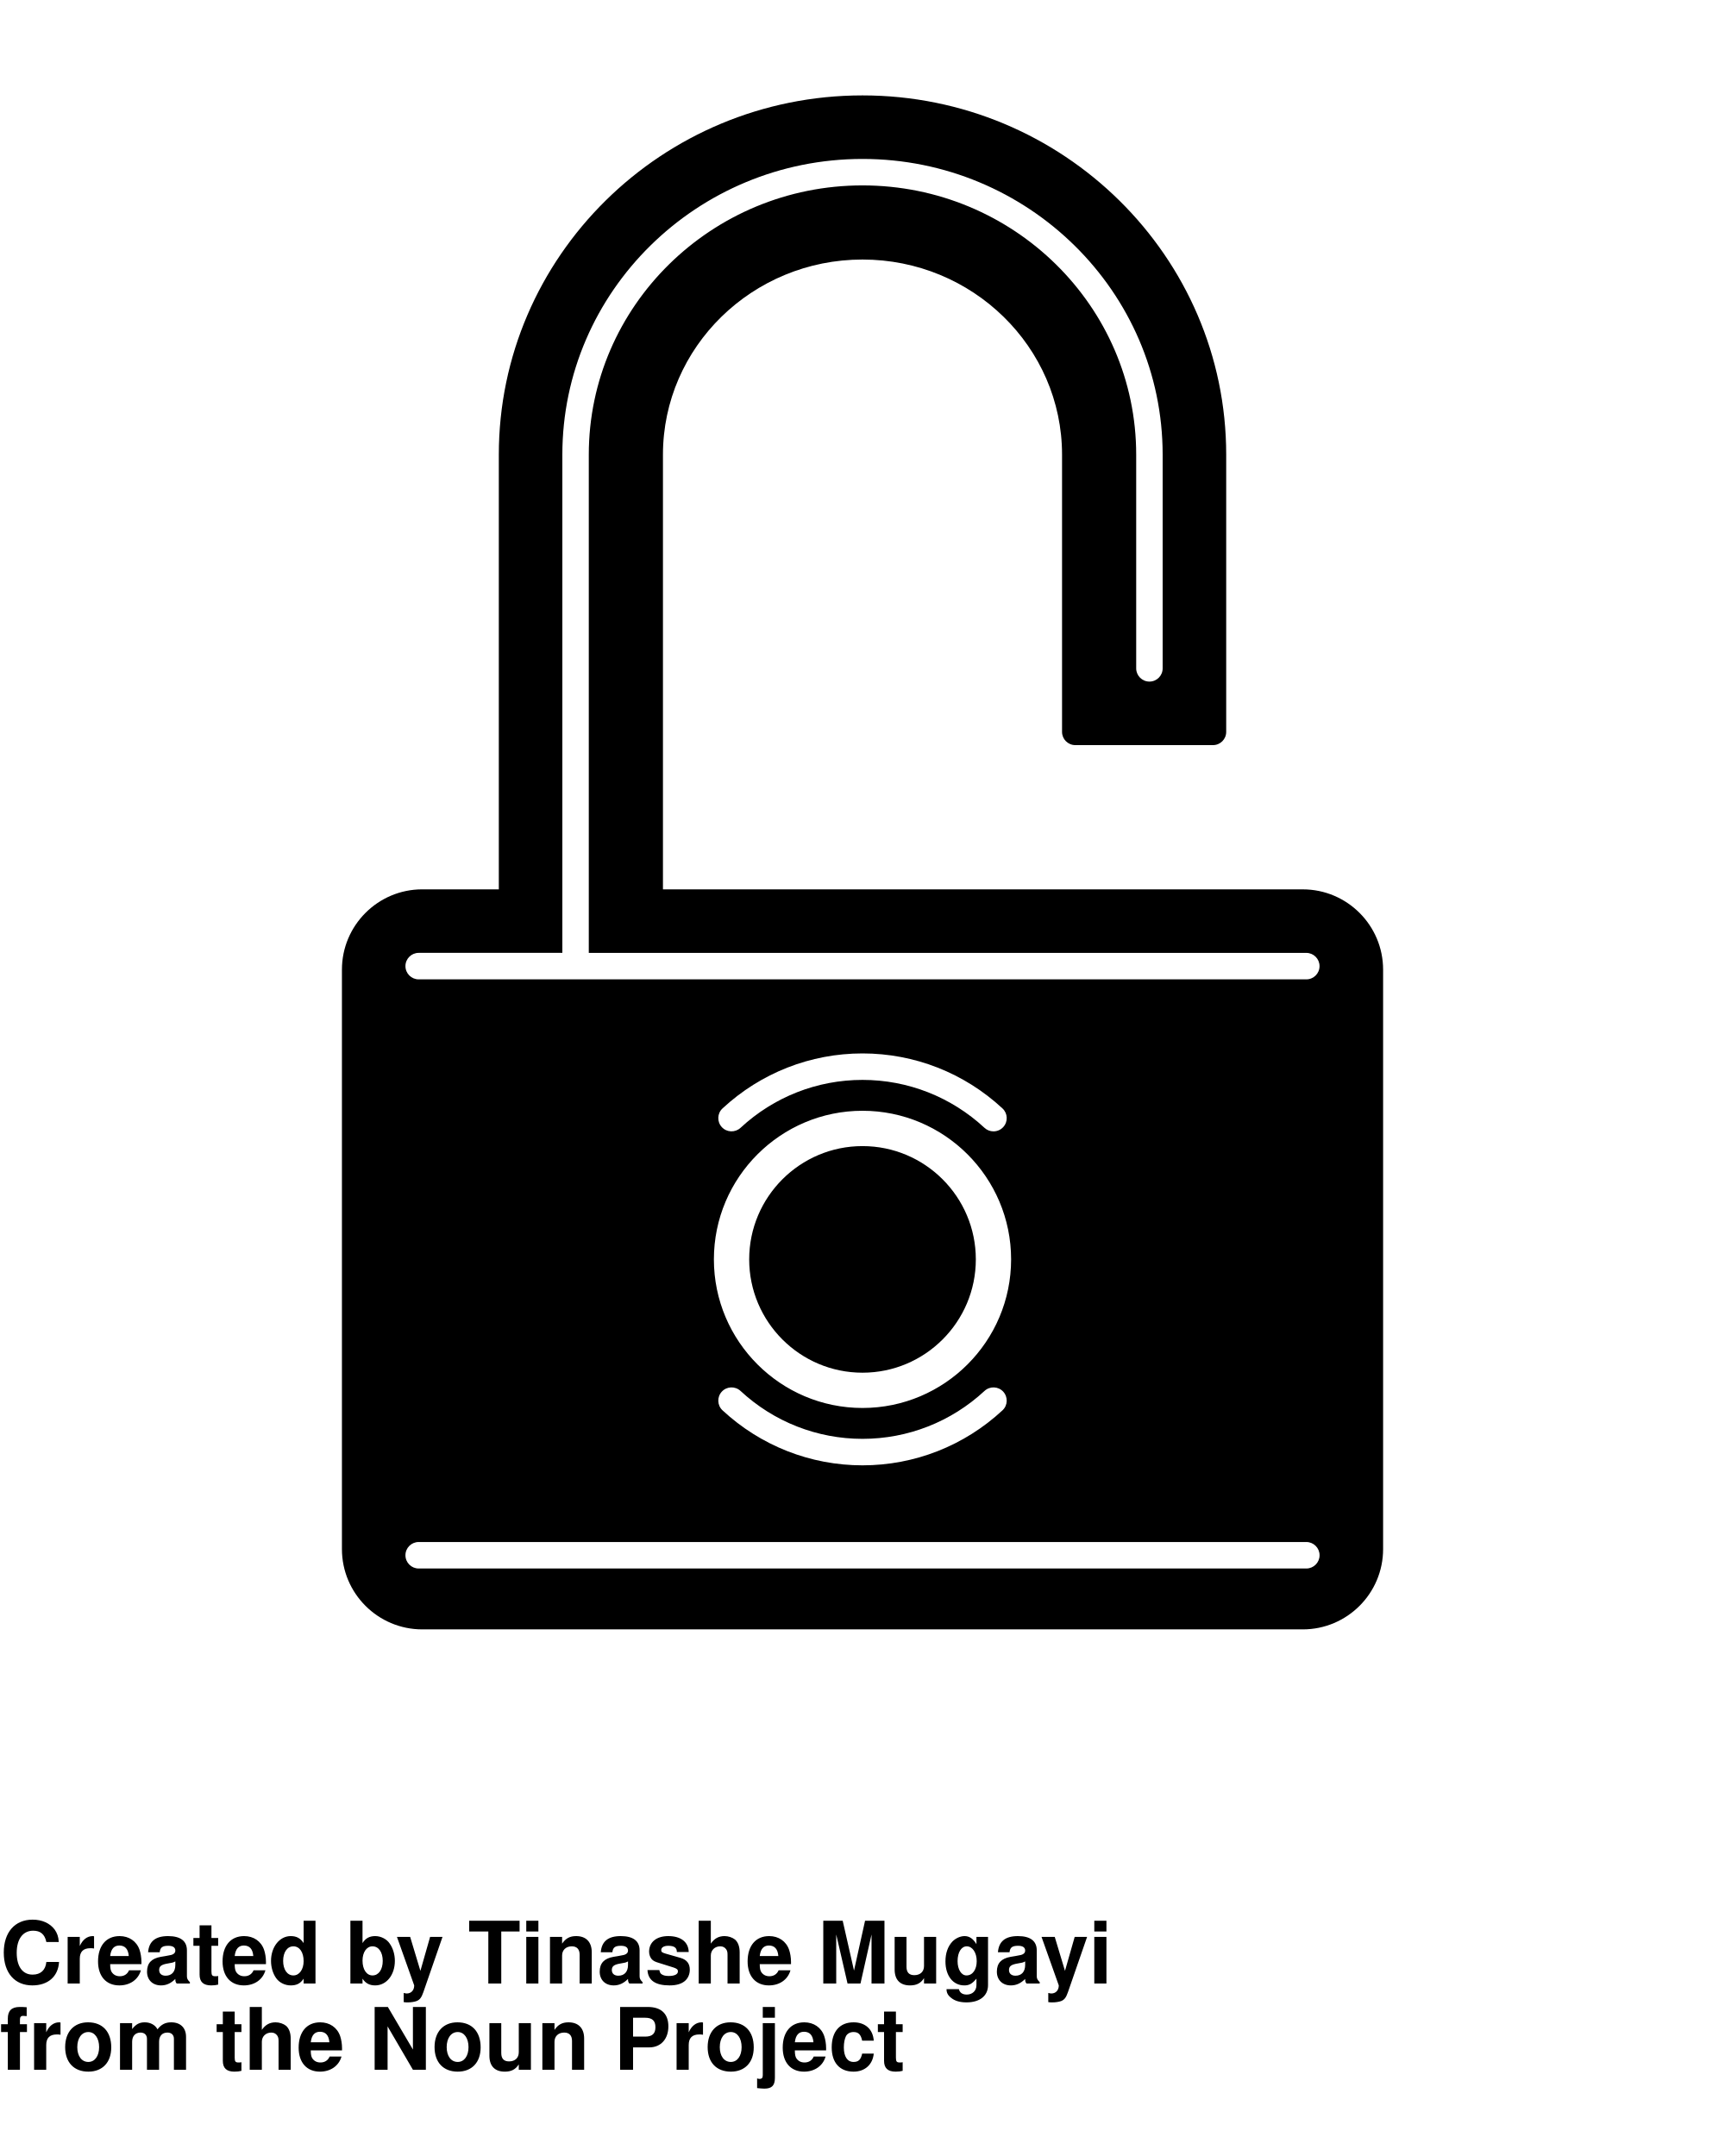
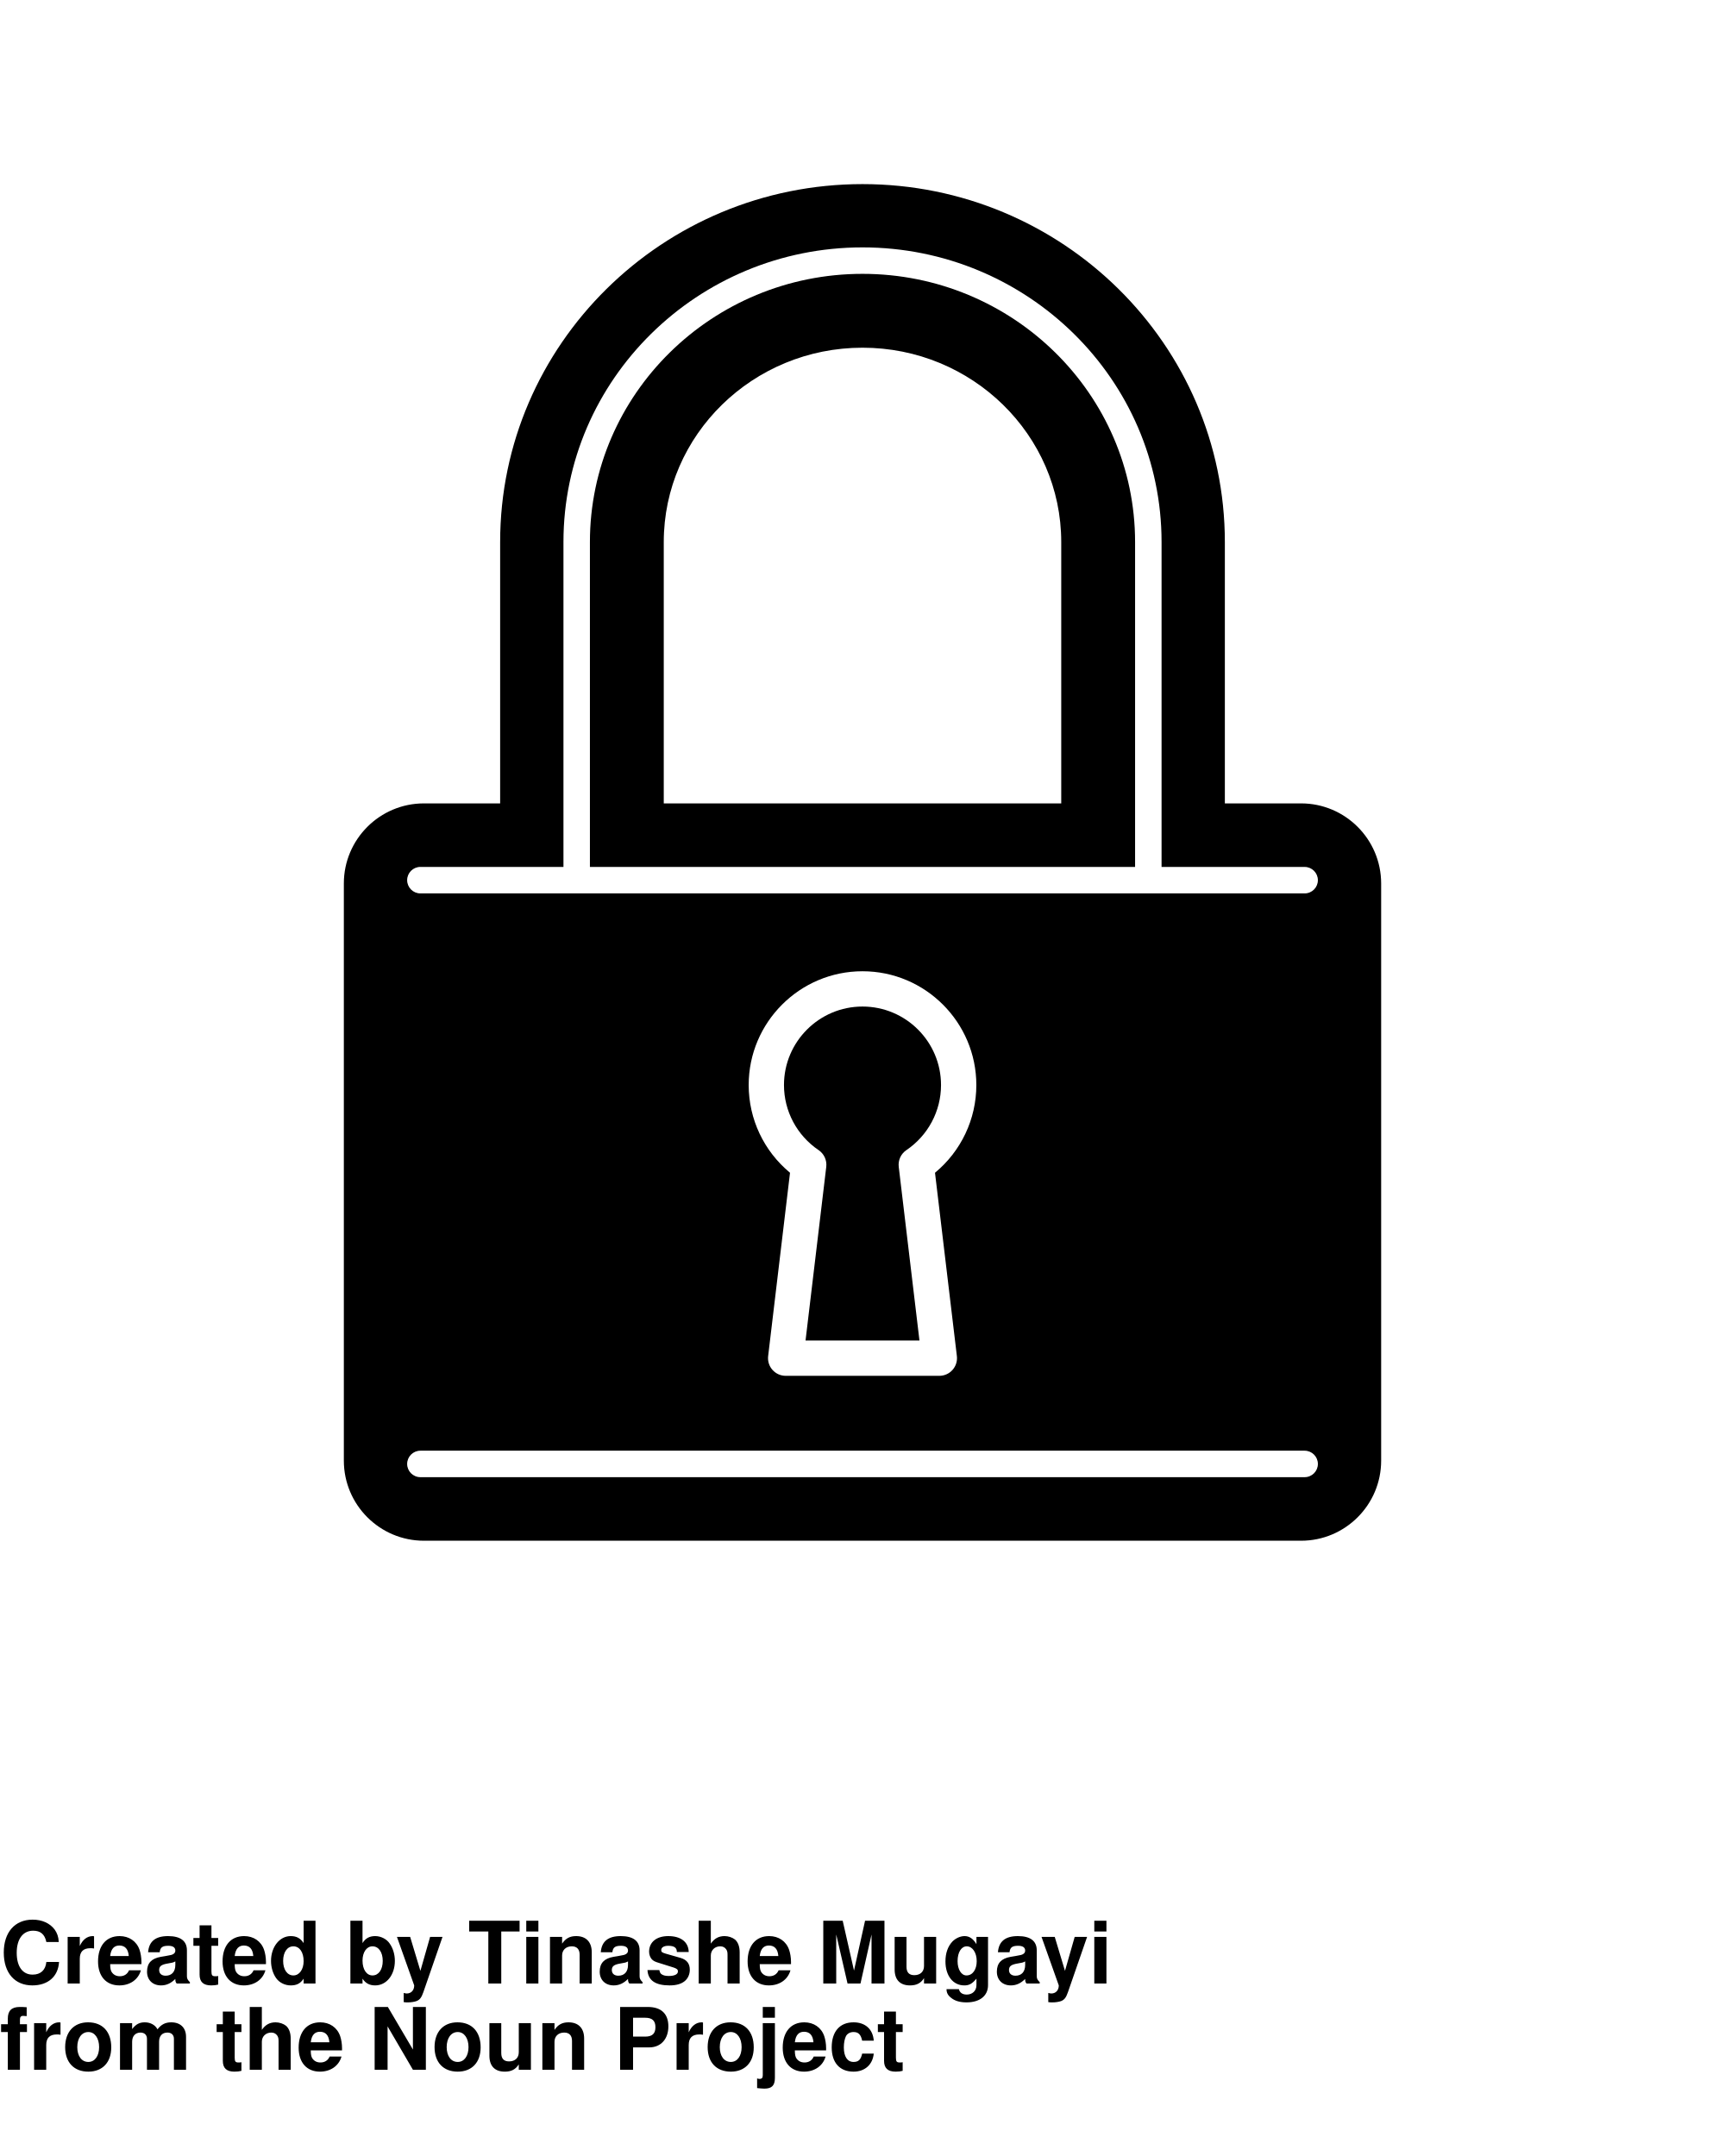
<svg xmlns="http://www.w3.org/2000/svg" version="1.1" x="0px" y="0px" viewBox="0 0 100 125" enable-background="new 0 0 100 100" xml:space="preserve">
-   <rect x="5" y="5" fill="none" width="90" height="90" />
+   <rect x="5" y="5" fill="none" width="90" height="90.001" />
  <g>
-     <path d="M50,79.586c3.623,0,6.57-2.947,6.57-6.57s-2.947-6.568-6.57-6.568c-3.622,0-6.569,2.945-6.569,6.568   S46.378,79.586,50,79.586z" />
-     <path d="M75.523,51.563H38.432V26.361c0-6.239,5.189-11.314,11.568-11.314c6.379,0,11.568,5.075,11.568,11.314v16.072   c0,0.424,0.344,0.767,0.768,0.767h7.982c0.424,0,0.766-0.343,0.766-0.767V26.361c0-11.486-9.457-20.83-21.084-20.83   c-11.625,0-21.083,9.344-21.083,20.83v25.201h-4.439c-2.567,0-4.656,2.089-4.656,4.656v33.594c0,2.568,2.089,4.656,4.656,4.656   h51.046c2.568,0,4.656-2.088,4.656-4.656V56.219C80.18,53.651,78.092,51.563,75.523,51.563z M75.729,90.938H24.271   c-0.424,0-0.767-0.344-0.767-0.768s0.343-0.768,0.767-0.768h51.458c0.424,0,0.768,0.344,0.768,0.768S76.152,90.938,75.729,90.938z    M50,64.4c4.752,0,8.615,3.865,8.615,8.615S54.752,81.631,50,81.631c-4.75,0-8.615-3.865-8.615-8.615S45.25,64.4,50,64.4z    M41.885,64.264c2.217-2.057,5.099-3.189,8.115-3.189c3.018,0,5.9,1.133,8.115,3.189c0.311,0.289,0.33,0.773,0.041,1.084   c-0.15,0.164-0.357,0.246-0.563,0.246c-0.188,0-0.375-0.068-0.521-0.205c-1.932-1.793-4.443-2.779-7.072-2.779   s-5.139,0.986-7.071,2.779c-0.311,0.287-0.796,0.27-1.084-0.041S41.575,64.551,41.885,64.264z M58.115,81.768   c-2.217,2.057-5.098,3.189-8.115,3.189c-3.016,0-5.898-1.133-8.114-3.188c-0.311-0.289-0.329-0.775-0.041-1.086   s0.773-0.328,1.085-0.039c1.931,1.791,4.441,2.777,7.07,2.777s5.141-0.986,7.072-2.777c0.311-0.289,0.795-0.271,1.084,0.039   C58.443,80.994,58.426,81.48,58.115,81.768z M75.729,56.781H24.271c-0.424,0-0.767-0.344-0.767-0.768s0.343-0.768,0.767-0.768H32.6   V26.361c0-9.455,7.806-17.146,17.4-17.146c9.596,0,17.4,7.691,17.4,17.146V38.75c0,0.424-0.342,0.767-0.766,0.767   s-0.768-0.343-0.768-0.767V26.361c0-8.608-7.117-15.612-15.867-15.612c-8.749,0-15.866,7.004-15.866,15.612v28.885h41.594   c0.424,0,0.768,0.344,0.768,0.768S76.152,56.781,75.729,56.781z" />
+     <path d="M75.426,46.579h-4.42V31.427c0-11.443-9.423-20.753-21.006-20.753c-11.582,0-21.006,9.31-21.006,20.753v15.152h-4.419   c-2.56,0-4.642,2.082-4.642,4.642v33.464c0,2.56,2.082,4.643,4.642,4.643h50.851c2.559,0,4.641-2.083,4.641-4.643V51.221   C80.066,48.661,77.984,46.579,75.426,46.579z M75.631,85.643h-51.26c-0.424,0-0.768-0.343-0.768-0.767s0.344-0.768,0.768-0.768   h51.26c0.424,0,0.768,0.344,0.768,0.768S76.055,85.643,75.631,85.643z M55.471,78.622c0.034,0.291-0.057,0.582-0.251,0.801   s-0.473,0.344-0.765,0.344h-8.909c-0.292,0-0.57-0.125-0.765-0.344s-0.285-0.51-0.251-0.801l1.268-10.629   c-1.511-1.249-2.396-3.106-2.396-5.084c0-3.638,2.96-6.598,6.598-6.598c3.639,0,6.599,2.96,6.599,6.598   c0,1.978-0.886,3.835-2.396,5.084L55.471,78.622z M75.631,51.798h-51.26c-0.424,0-0.768-0.344-0.768-0.768s0.344-0.768,0.768-0.768   h8.293V31.427c0-9.42,7.777-17.084,17.336-17.084c9.561,0,17.337,7.664,17.337,17.084v18.836h8.294   c0.424,0,0.768,0.344,0.768,0.768S76.055,51.798,75.631,51.798z" />
+     <path d="M50,58.357c-2.51,0-4.552,2.042-4.552,4.552c0,1.512,0.751,2.922,2.009,3.773c0.316,0.215,0.487,0.588,0.442,0.969   l-1.201,10.069h6.604l-1.201-10.069c-0.046-0.381,0.125-0.754,0.442-0.969c1.258-0.852,2.009-2.262,2.009-3.773   C54.553,60.399,52.511,58.357,50,58.357z" />
+     <path d="M50,15.877c-8.713,0-15.802,6.975-15.802,15.549v18.836h31.604V31.427C65.803,22.853,58.714,15.877,50,15.877z    M61.521,46.579H38.479V31.427c0-6.213,5.168-11.268,11.521-11.268c6.354,0,11.521,5.055,11.521,11.268V46.579z" />
  </g>
  <text x="0" y="115" fill="#000000" font-size="5px" font-weight="bold" font-family="'Helvetica Neue', Helvetica, Arial-Unicode, Arial, Sans-serif">Created by Tinashe Mugayi</text>
  <text x="0" y="120" fill="#000000" font-size="5px" font-weight="bold" font-family="'Helvetica Neue', Helvetica, Arial-Unicode, Arial, Sans-serif">from the Noun Project</text>
</svg>
